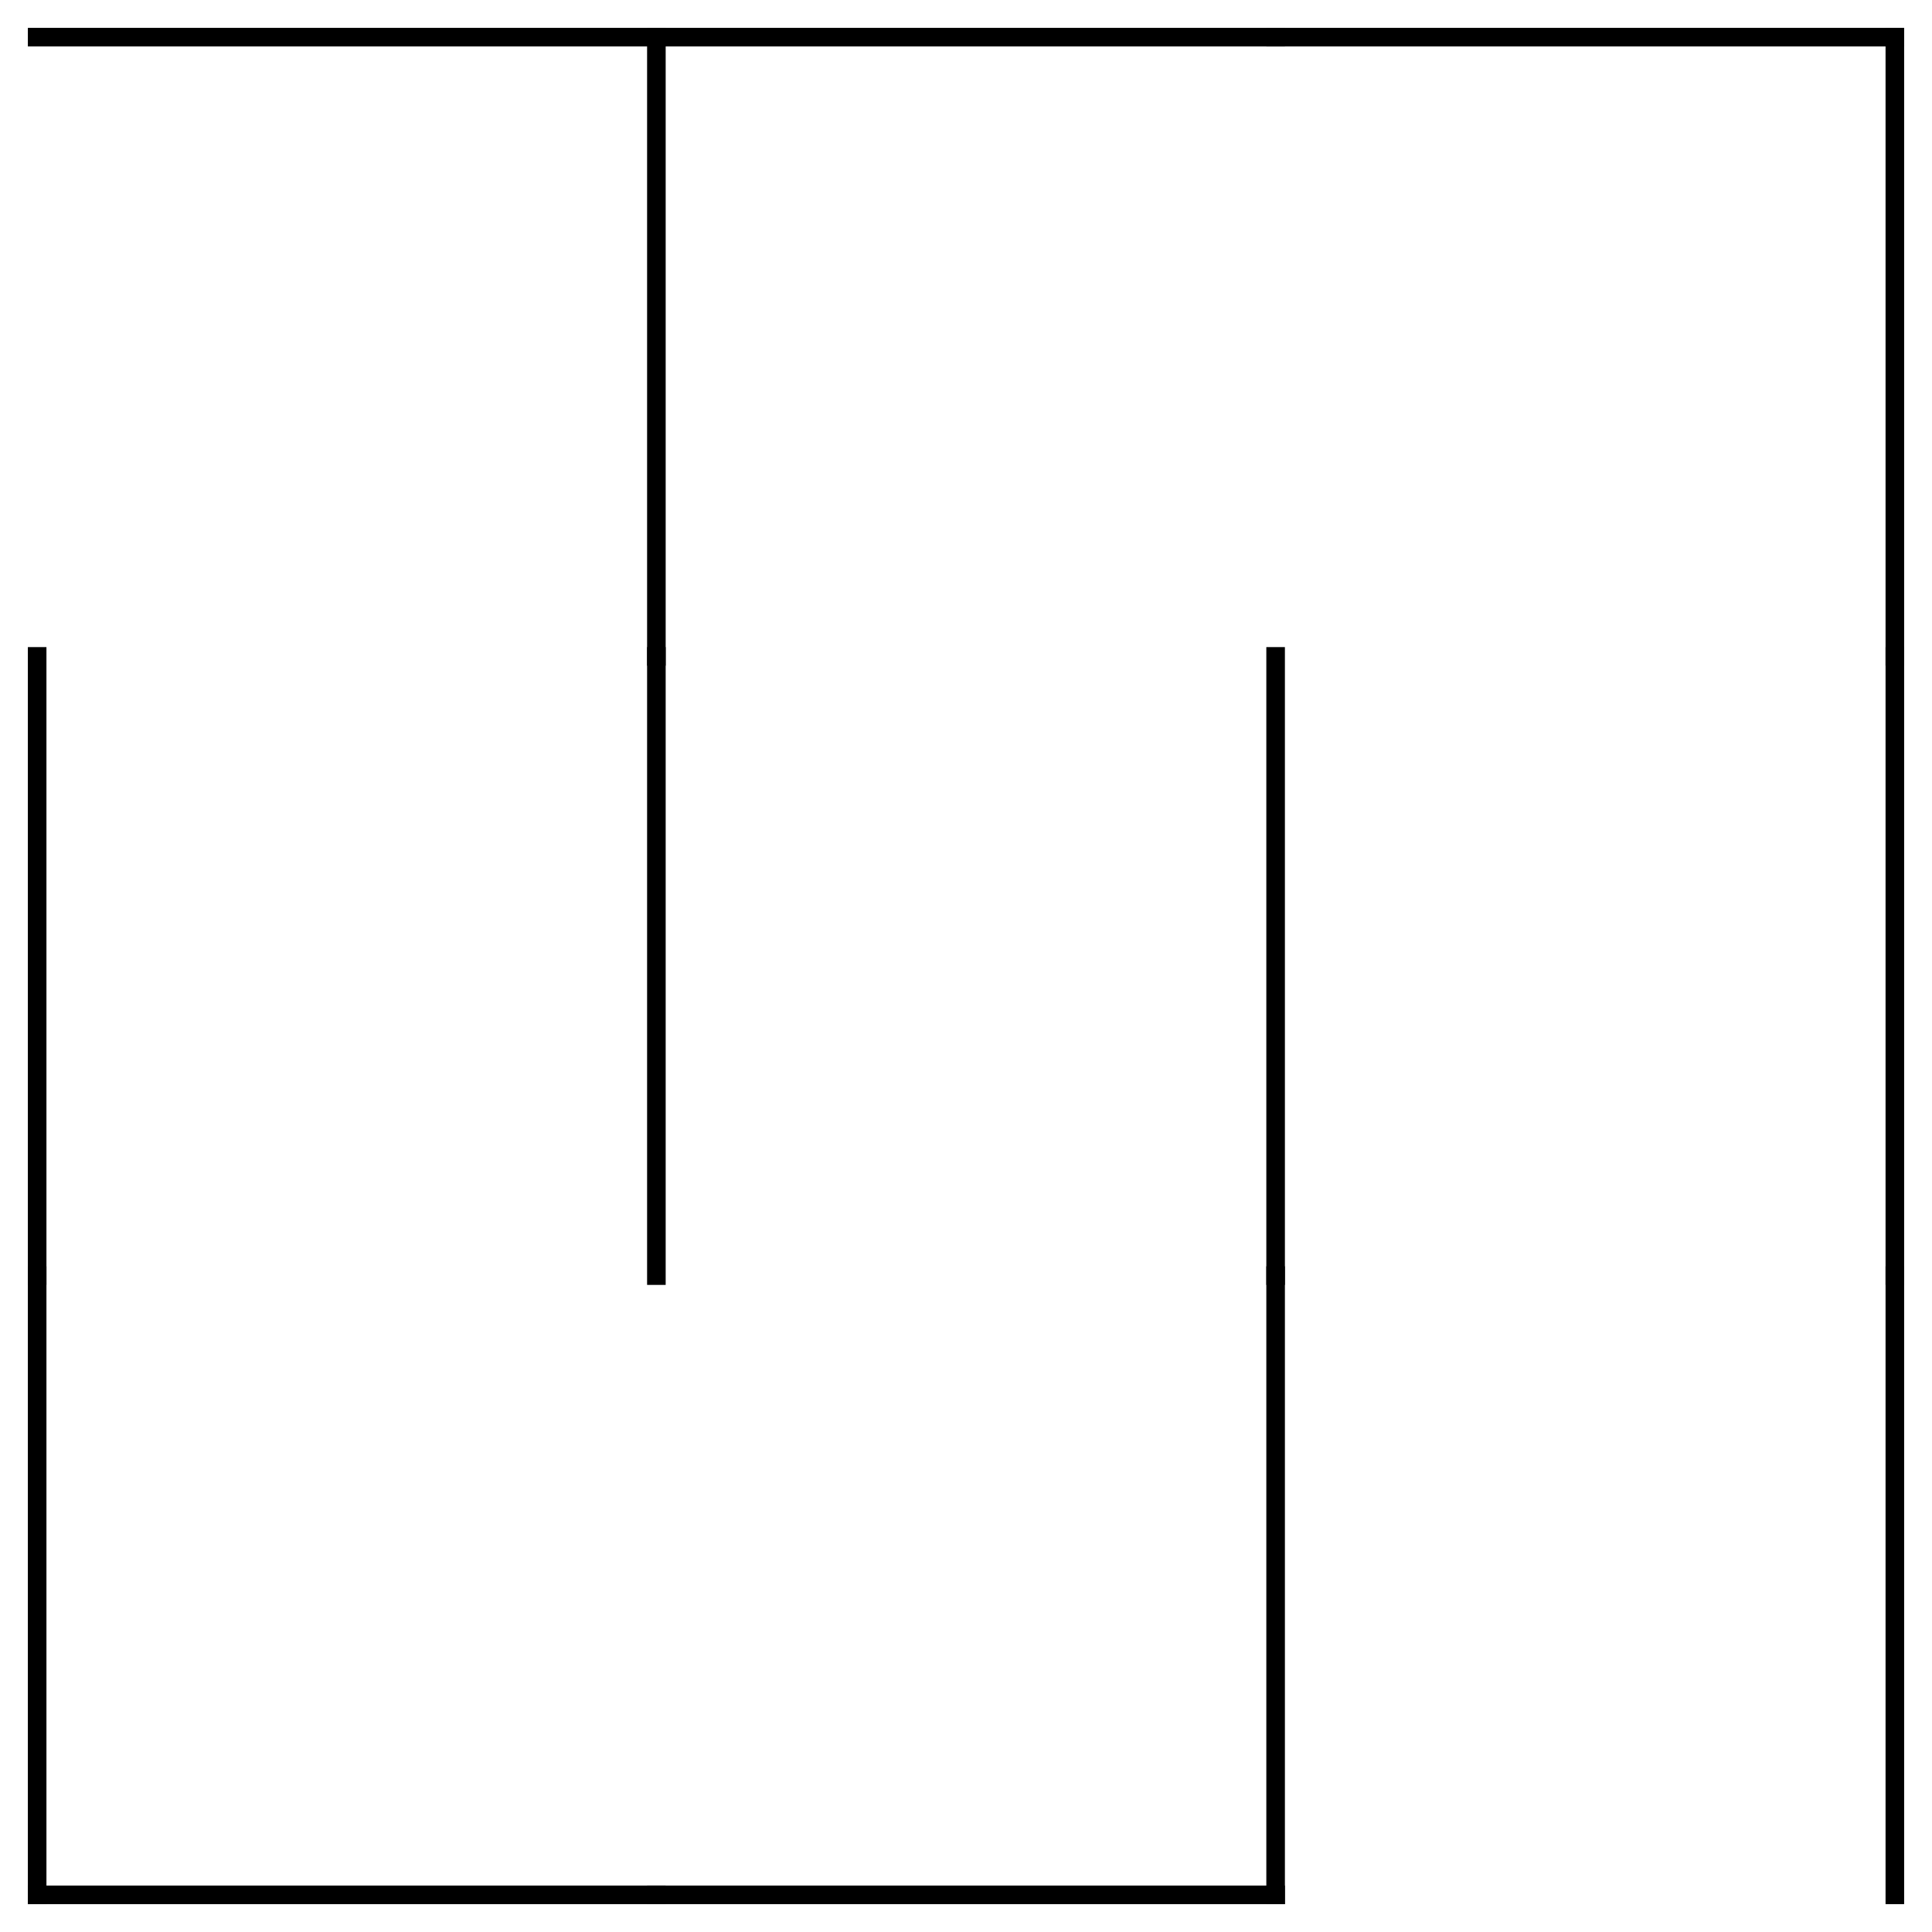
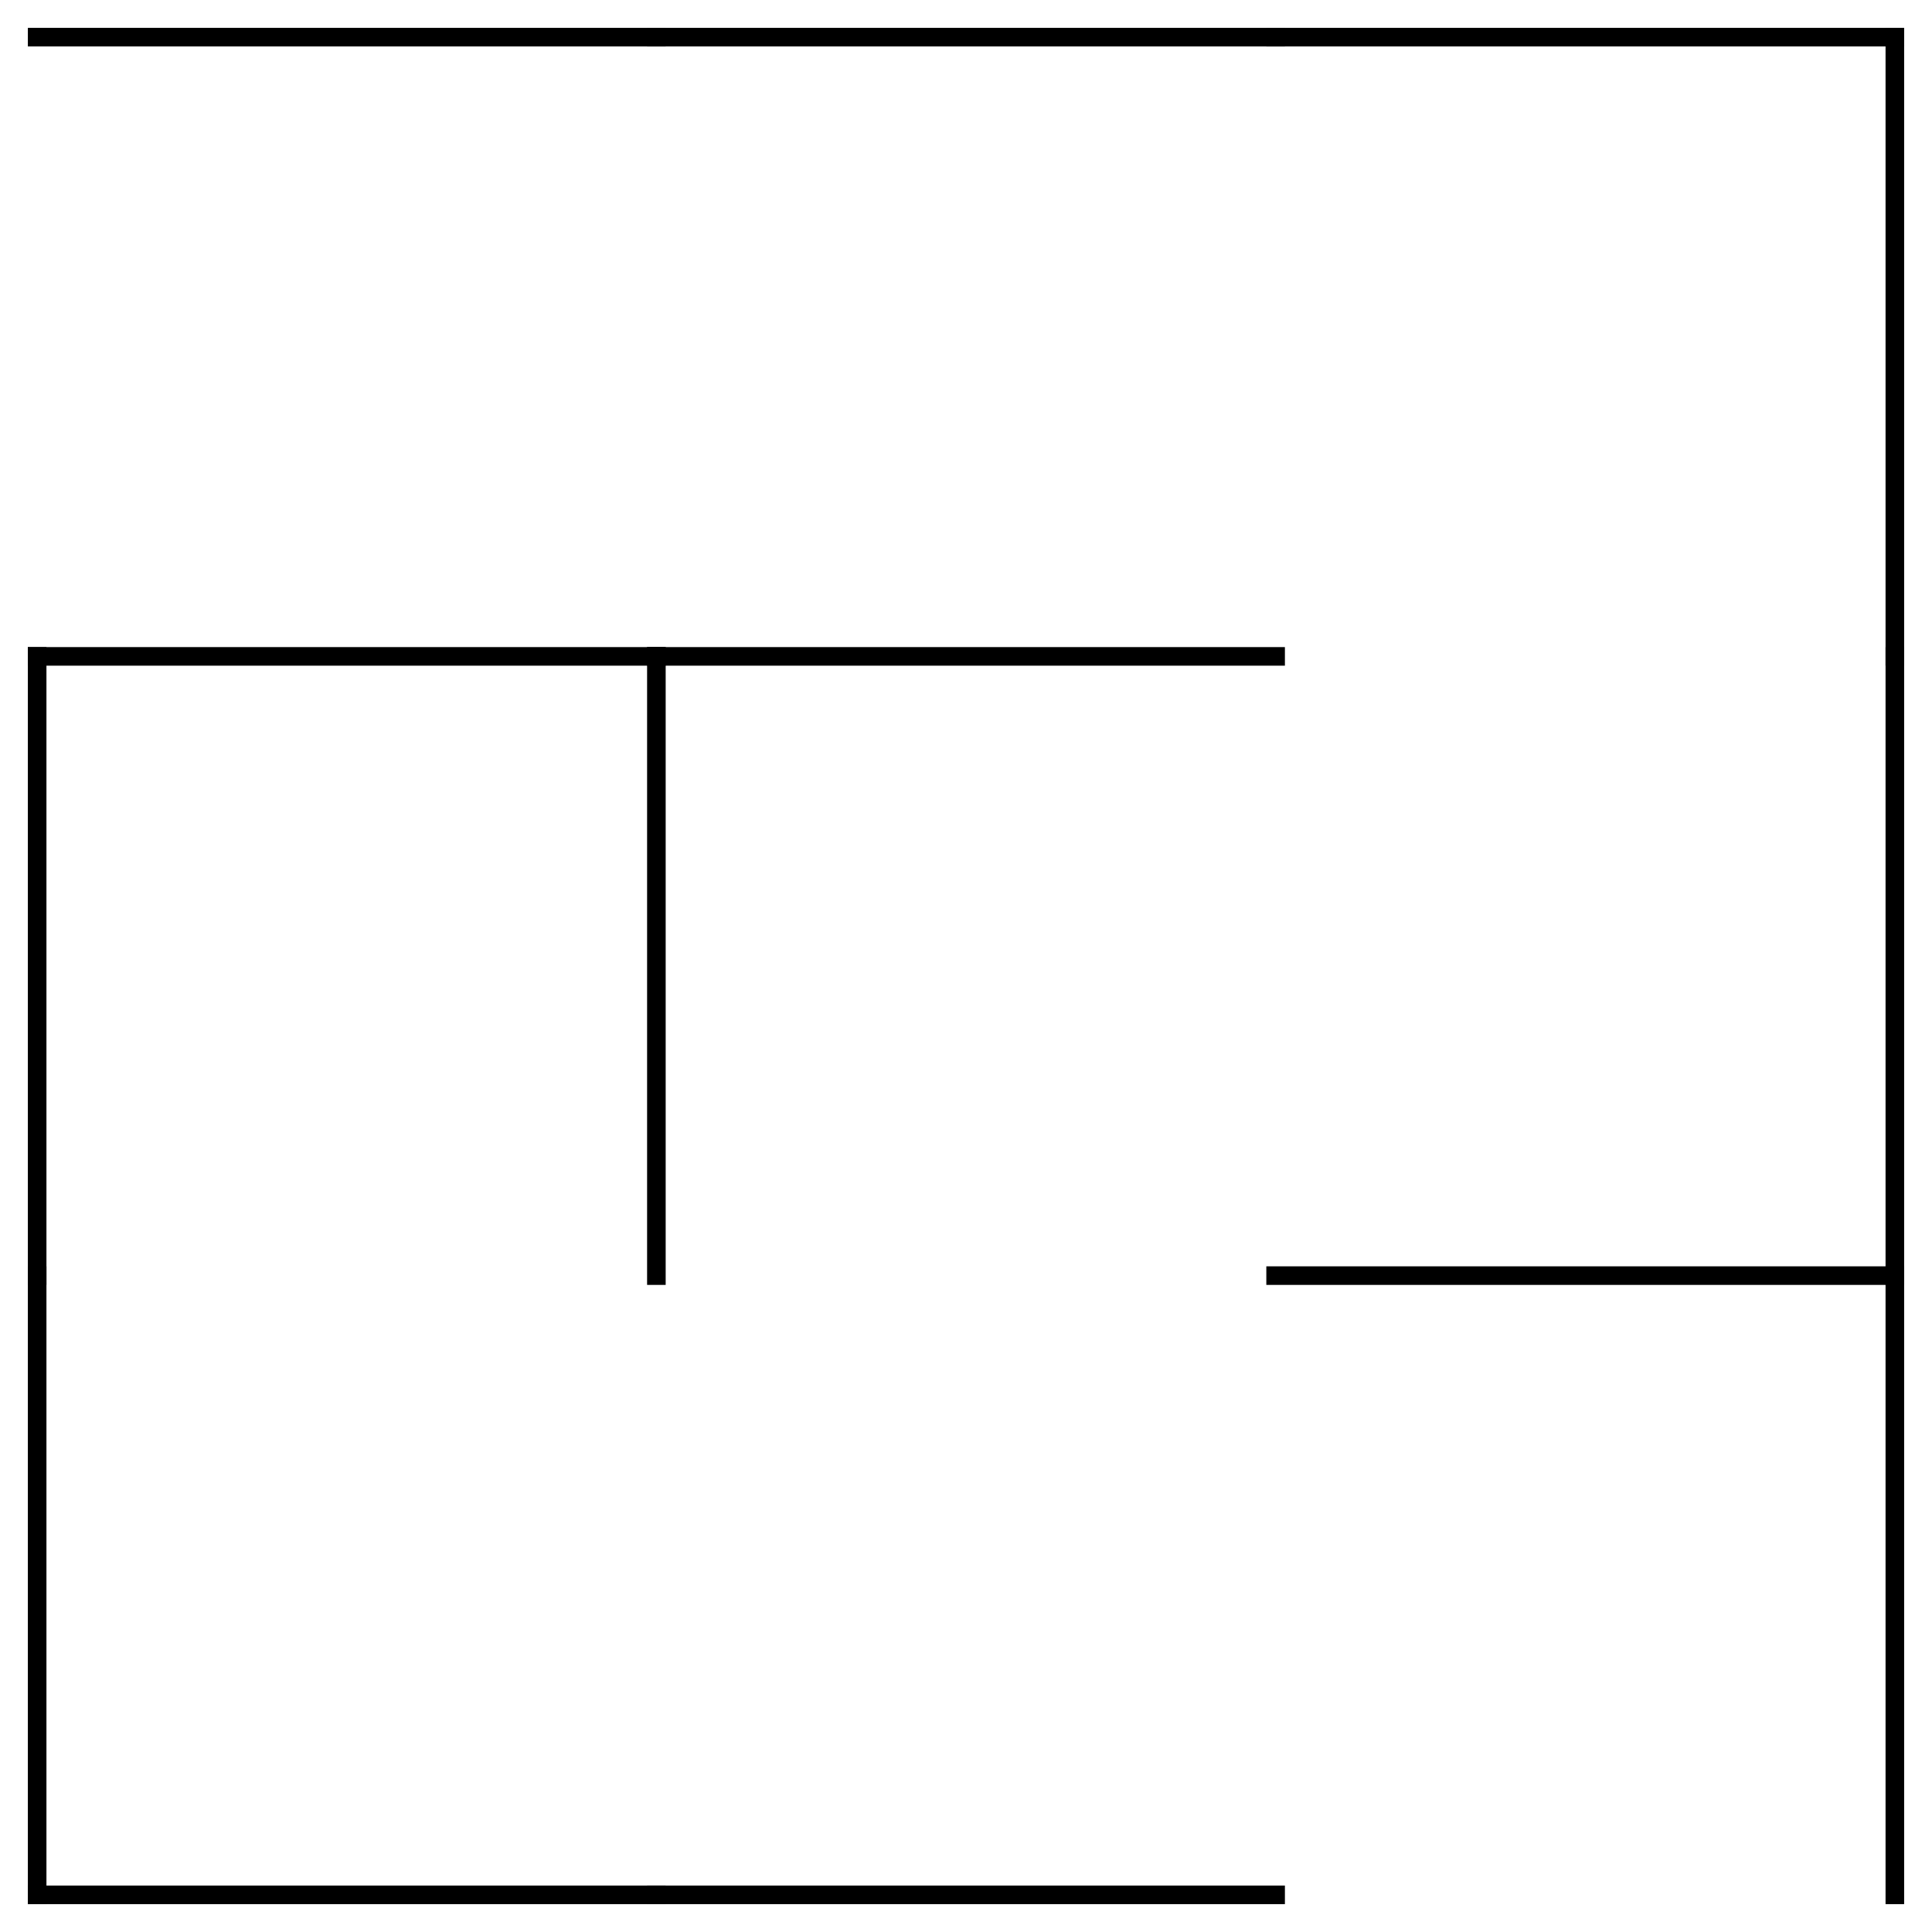
<svg xmlns="http://www.w3.org/2000/svg" width="520" height="520" viewBox="-10 -10 520 520">
  <defs>
    <style type="text/css">
line {
    stroke: #000000;
    stroke-linecap: square;
    stroke-width: 5;
}
</style>
  </defs>
-   <line x1="166.667" y1="0.0" x2="166.667" y2="166.667" />
+   <line x1="0.0" y1="166.667" x2="166.667" y2="166.667" />
  <line x1="166.667" y1="166.667" x2="166.667" y2="333.333" />
  <line x1="0.0" y1="500.0" x2="166.667" y2="500.0" />
-   <line x1="333.333" y1="166.667" x2="333.333" y2="333.333" />
+   <line x1="166.667" y1="166.667" x2="333.333" y2="166.667" />
  <line x1="166.667" y1="500.0" x2="333.333" y2="500.0" />
-   <line x1="333.333" y1="333.333" x2="333.333" y2="500.0" />
  <line x1="500.0" y1="0.0" x2="500.0" y2="166.667" />
+   <line x1="333.333" y1="333.333" x2="500.0" y2="333.333" />
  <line x1="500.0" y1="166.667" x2="500.0" y2="333.333" />
  <line x1="500.0" y1="333.333" x2="500.0" y2="500.0" />
  <line x1="0.0" y1="0.0" x2="166.667" y2="0.0" />
  <line x1="166.667" y1="0.0" x2="333.333" y2="0.0" />
  <line x1="333.333" y1="0.0" x2="500.0" y2="0.0" />
  <line x1="0.0" y1="166.667" x2="0.0" y2="333.333" />
  <line x1="0.0" y1="333.333" x2="0.0" y2="500.0" />
</svg>
